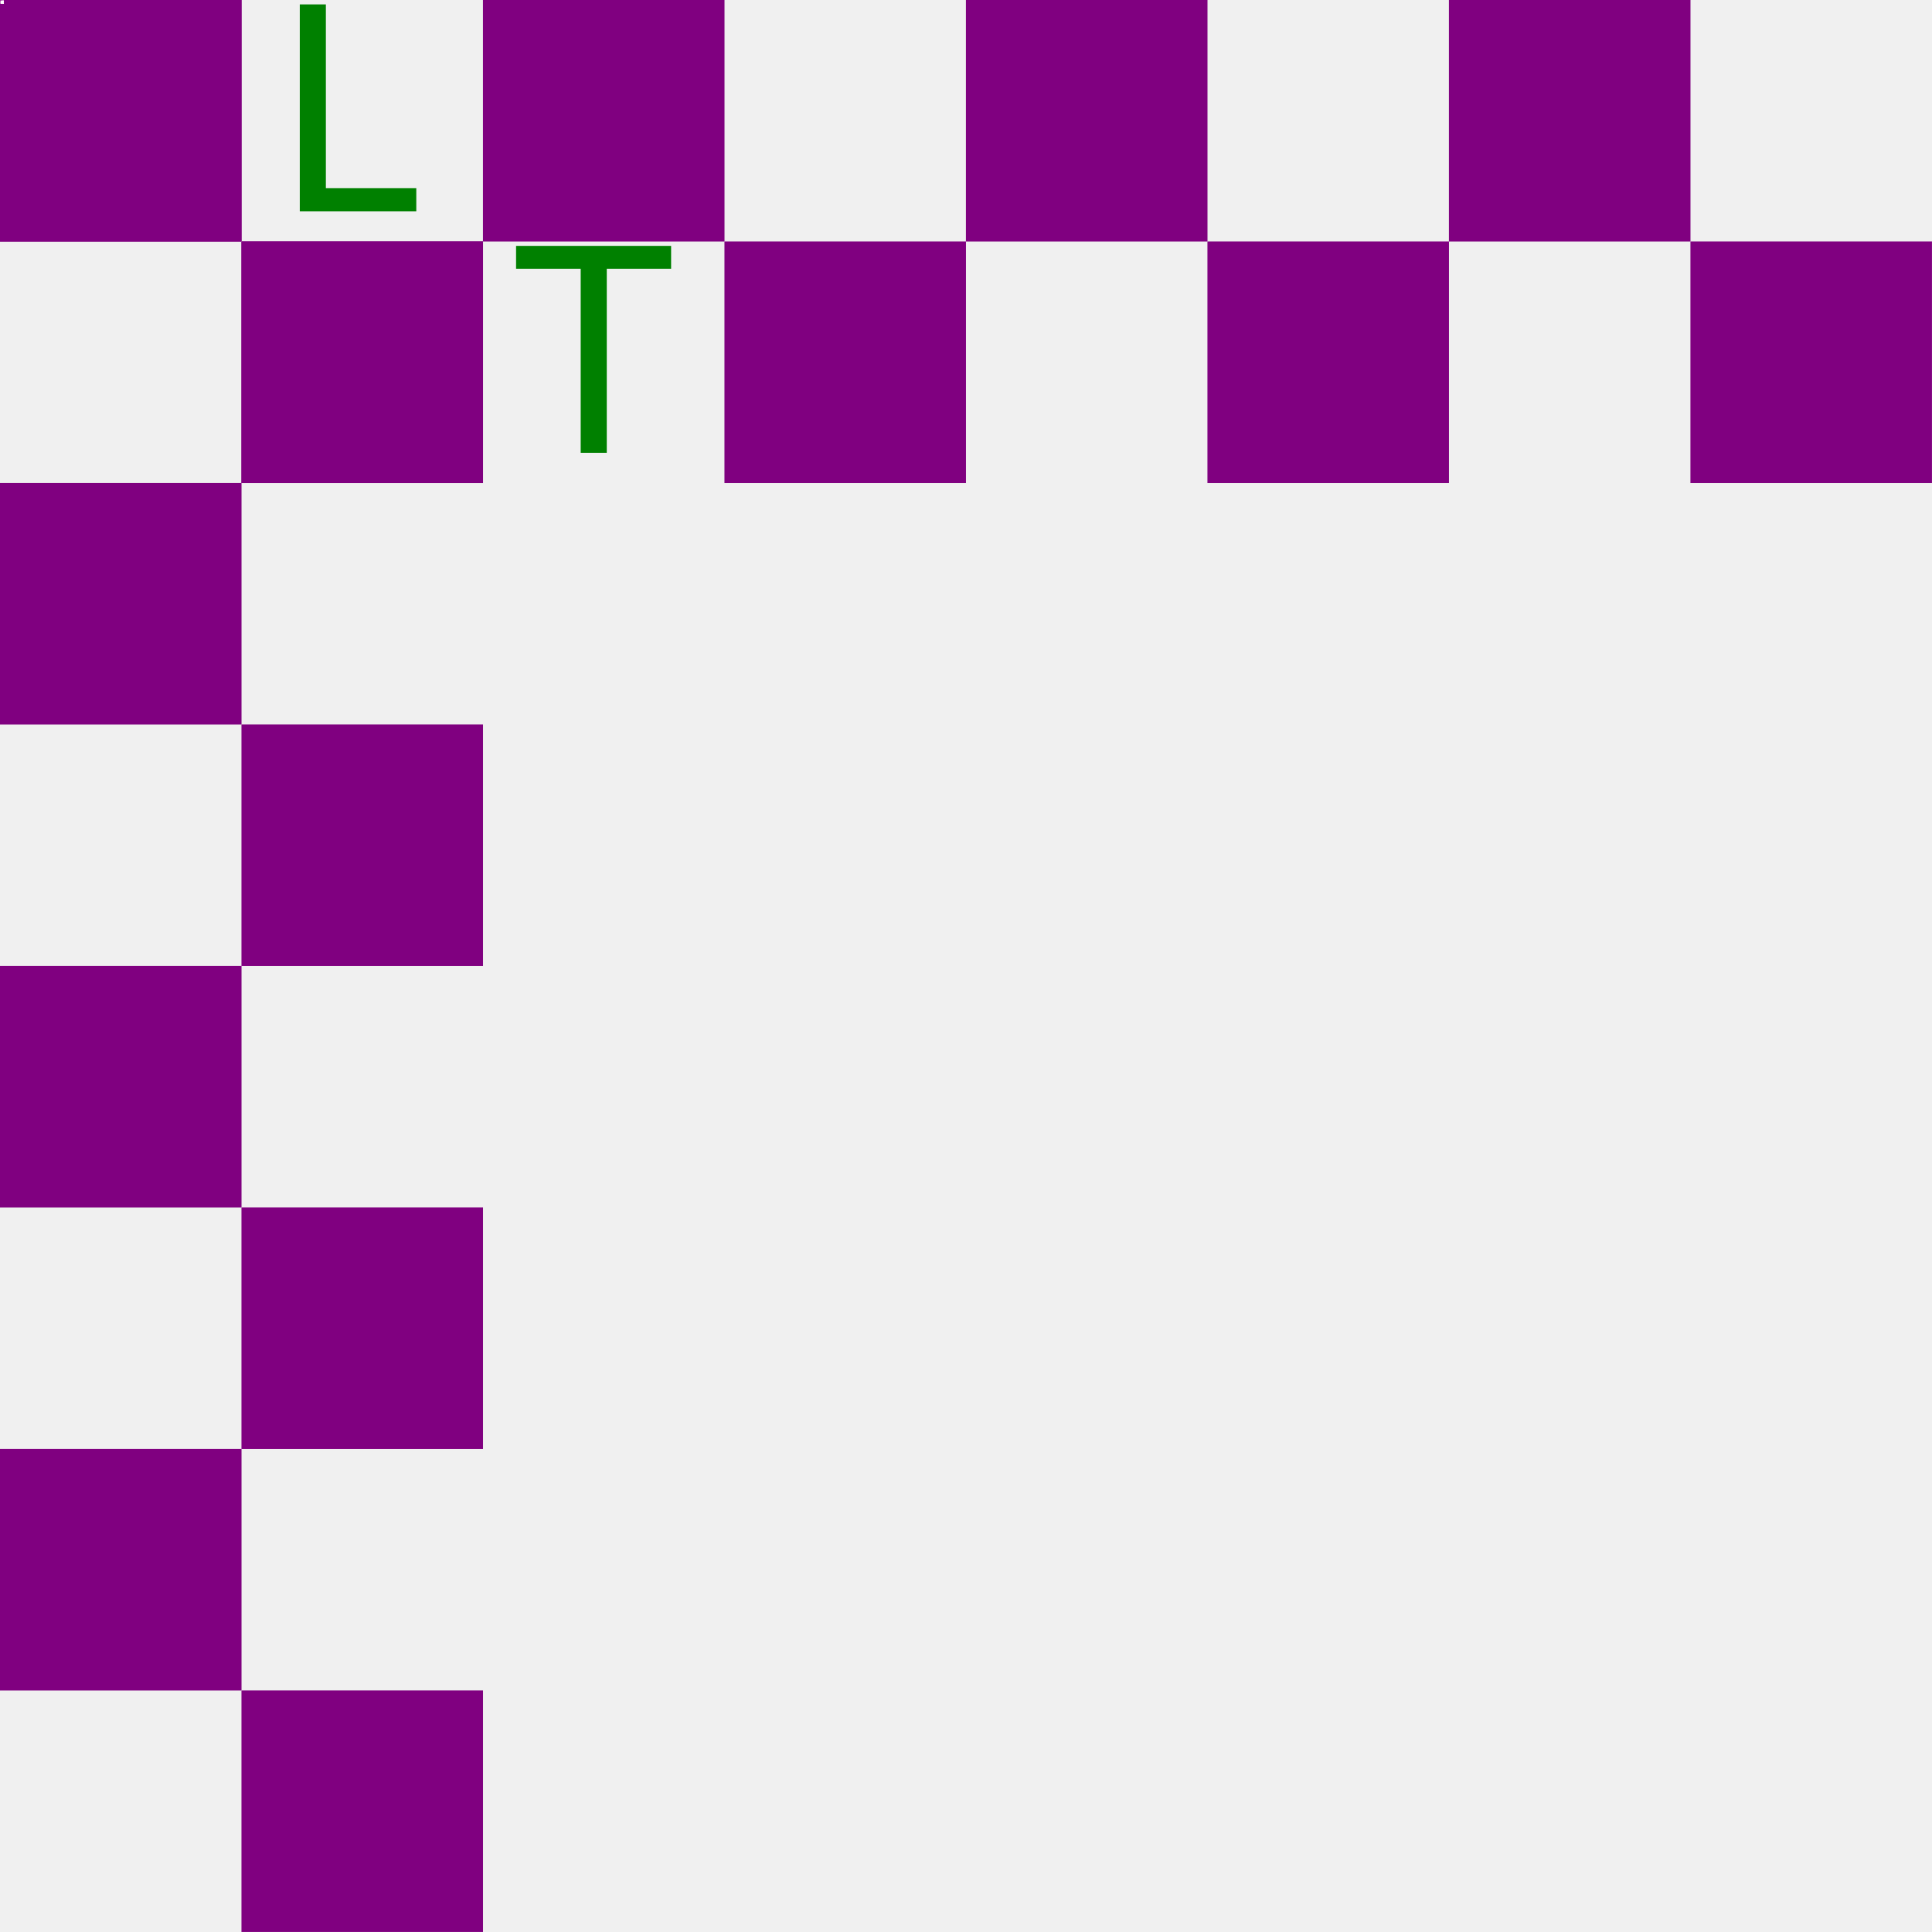
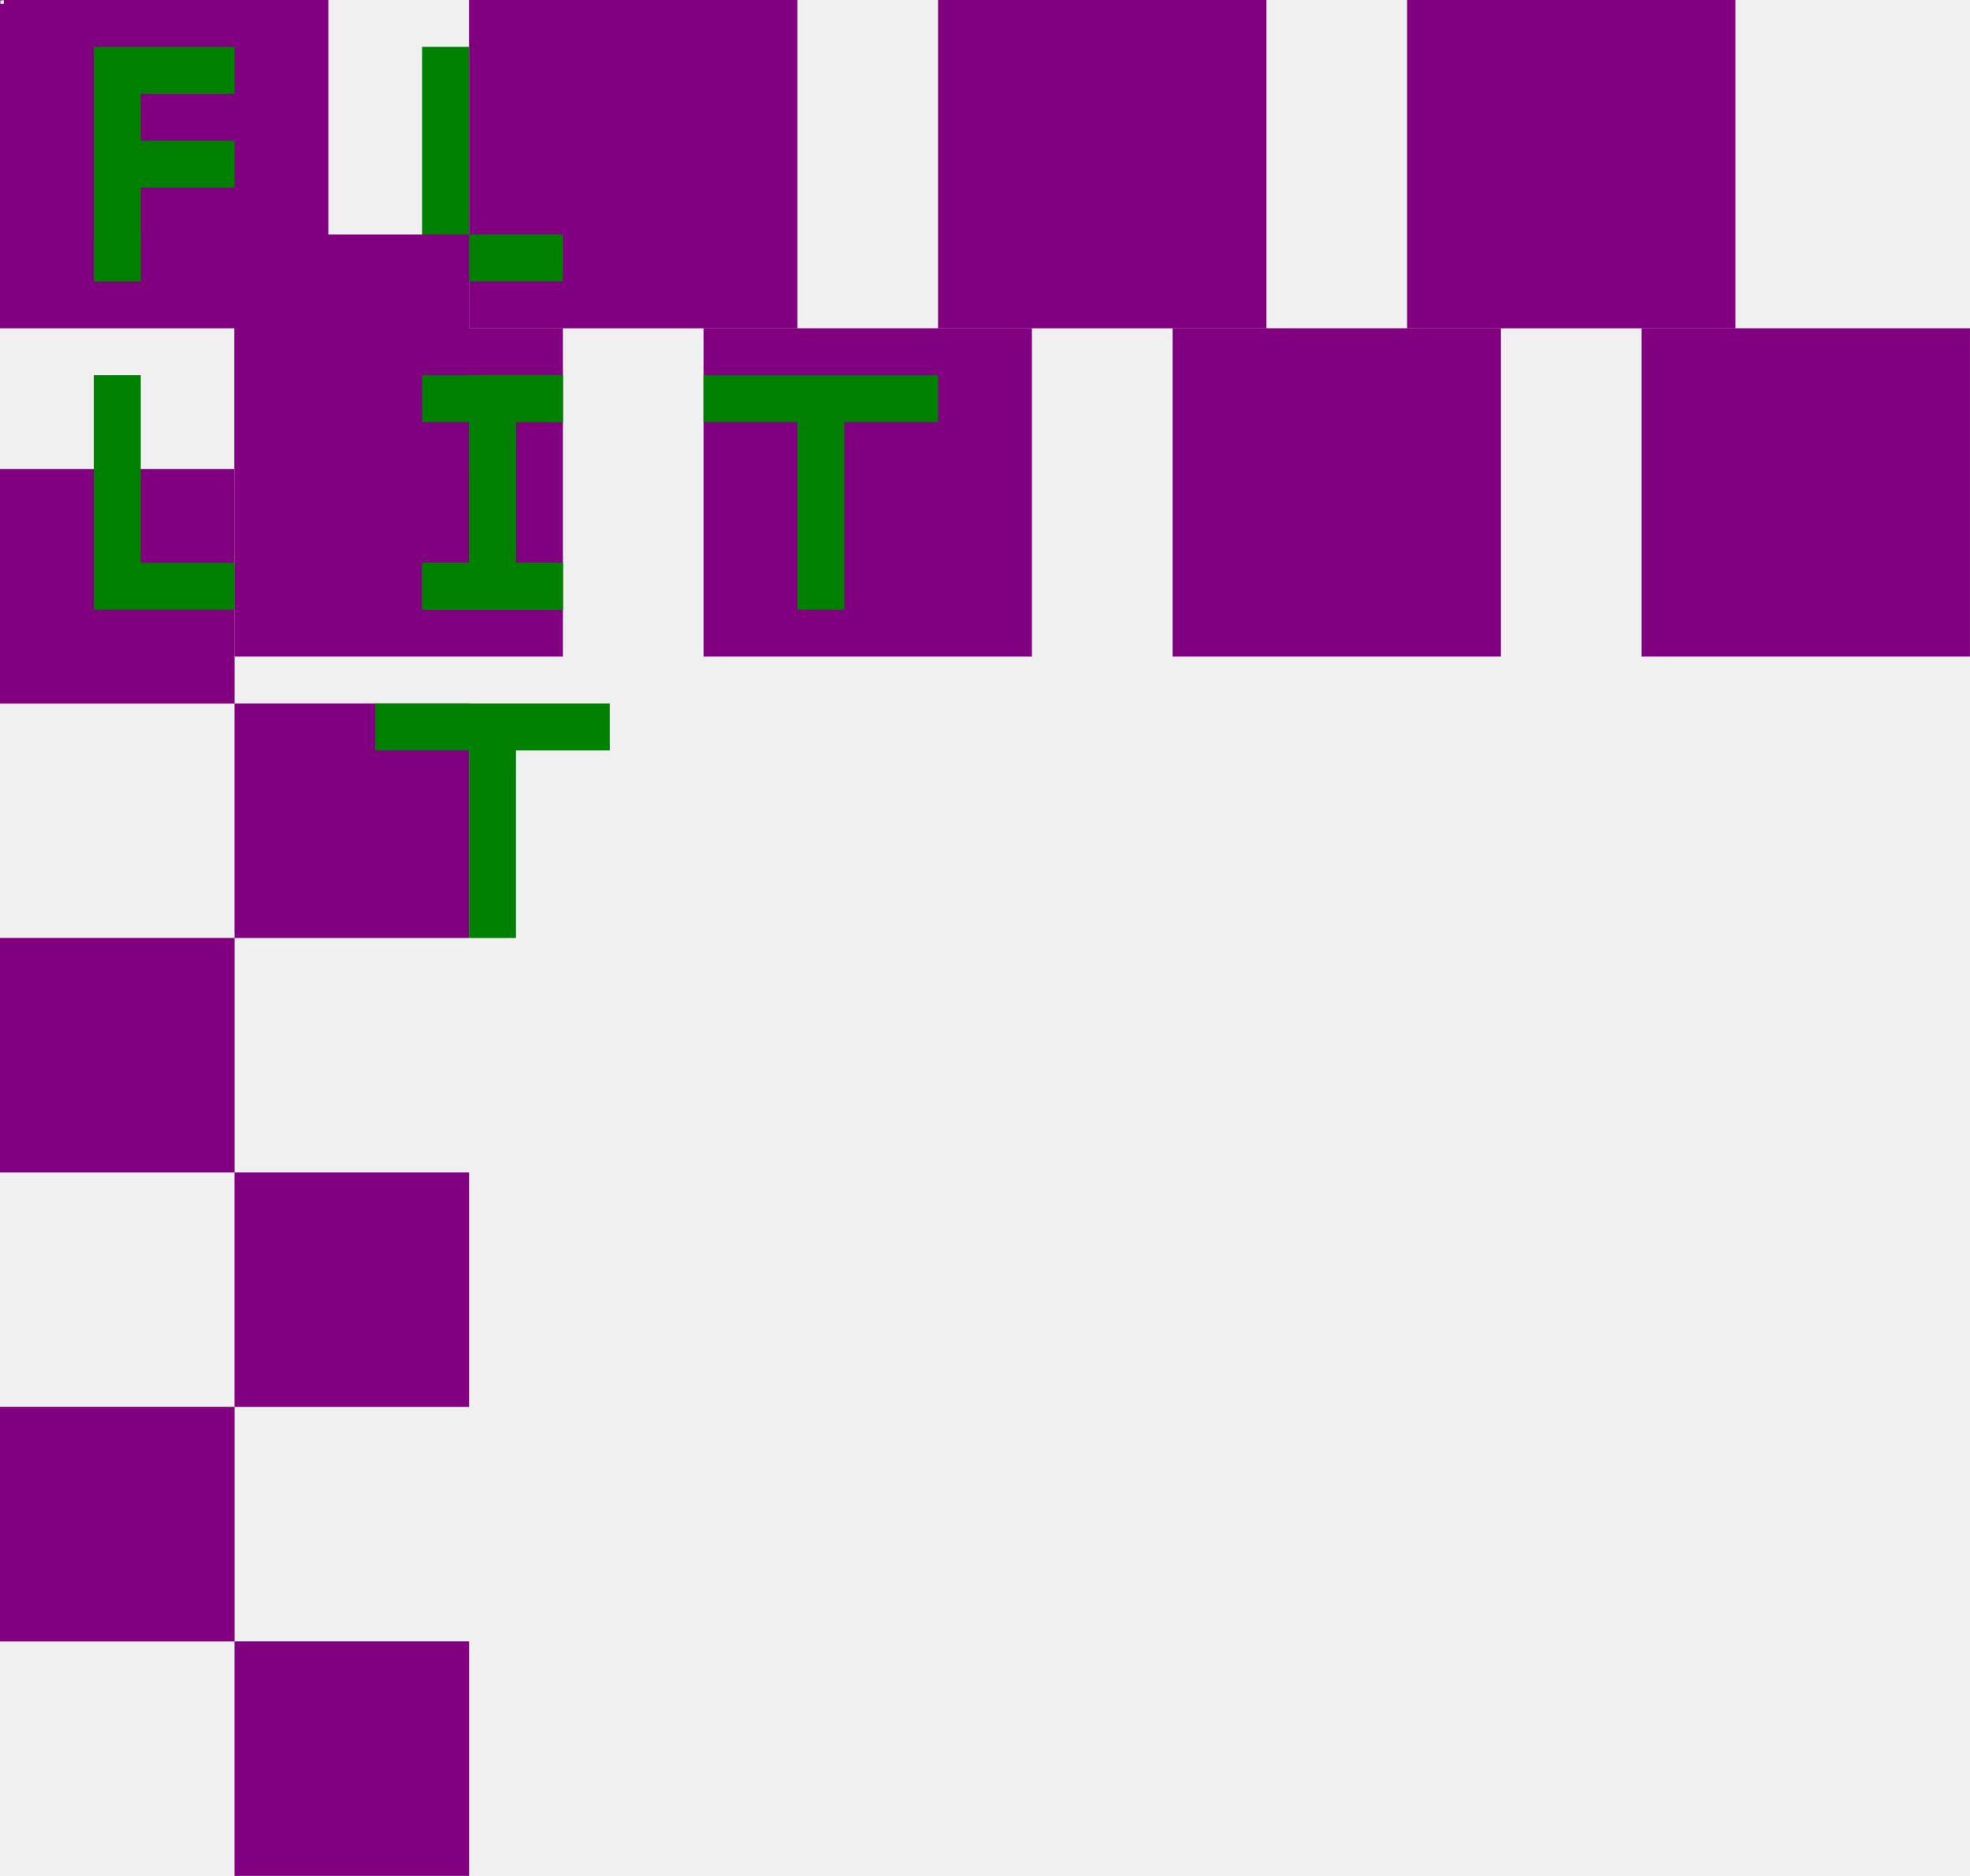
<svg xmlns="http://www.w3.org/2000/svg">
  <svg id="logo-north-image">
-     <rect x="0" y="0" width="5000" height="5000" style="fill:purple; stroke:purple; stroke-width:1;" />
-     <rect x="5000" y="5000" width="5000" height="5000" style="fill:purple; stroke:purple; stroke-width:1;" />
-     <rect x="10000" y="0" width="5000" height="5000" style="fill:purple; stroke:purple; stroke-width:1;" />
-     <rect x="15000" y="5000" width="5000" height="5000" style="fill:purple; stroke:purple; stroke-width:1;" />
-     <rect x="20000" y="0" width="5000" height="5000" style="fill:purple; stroke:purple; stroke-width:1;" />
-     <rect x="25000" y="5000" width="5000" height="5000" style="fill:purple; stroke:purple; stroke-width:1;" />
-     <rect x="30000" y="0" width="5000" height="5000" style="fill:purple; stroke:purple; stroke-width:1;" />
-     <rect x="35000" y="5000" width="5000" height="5000" style="fill:purple; stroke:purple; stroke-width:1;" />
-     <text style="fill:green;" font-family="Verdana" font-size="6000">
-       <tspan x="625" y="4375">F</tspan>
-       <tspan x="5625" y="4375">L</tspan>
-       <tspan x="5625" y="9375">I</tspan>
-       <tspan x="10625" y="9375">T</tspan>
-     </text>
+     <rect x="0" y="0" width="7000" height="7000" style="fill:purple; stroke:purple; stroke-width:1;" />
+     <rect x="5000" y="7000" width="7000" height="7000" style="fill:purple; stroke:purple; stroke-width:1;" />
+     <rect x="10000" y="0" width="7000" height="7000" style="fill:purple; stroke:purple; stroke-width:1;" />
+     <rect x="15000" y="7000" width="7000" height="7000" style="fill:purple; stroke:purple; stroke-width:1;" />
+     <rect x="20000" y="0" width="7000" height="7000" style="fill:purple; stroke:purple; stroke-width:1;" />
+     <rect x="25000" y="7000" width="7000" height="7000" style="fill:purple; stroke:purple; stroke-width:1;" />
+     <rect x="30000" y="0" width="7000" height="7000" style="fill:purple; stroke:purple; stroke-width:1;" />
+     <rect x="35000" y="7000" width="7000" height="7000" style="fill:purple; stroke:purple; stroke-width:1;" />
+     <polygon points="2000,1000 5000,1000 5000,2000 3000,2000 3000,3000 5000,3000 5000,4000 3000,4000 3000,6000 2000,6000" style="fill:green; stroke:green; stroke-width:1;" />
+     <polygon points="9000,1000 10000,1000 10000,5000 12000,5000 12000,6000 9000,6000" style="fill:green; stroke:green; stroke-width:1;" />
+     <polygon points="9000,8000 12000,8000 12000,9000 11000,9000 11000,12000 12000,12000 12000,13000 9000,13000 9000,12000 10000,12000 10000,9000 9000,9000" style="fill:green; stroke:green; stroke-width:1;" />
+     <polygon points="15000,8000 20000,8000 20000,9000 18000,9000 18000,13000 17000,13000 17000,9000 15000,9000" style="fill:green; stroke:green; stroke-width:1;" />
  </svg>
  <svg id="logo-west-image">
    <rect x="0" y="0" width="5000" height="5000" style="fill:purple; stroke:purple; stroke-width:1;" />
    <rect x="5000" y="5000" width="5000" height="5000" style="fill:purple; stroke:purple; stroke-width:1;" />
    <rect x="0" y="10000" width="5000" height="5000" style="fill:purple; stroke:purple; stroke-width:1;" />
    <rect x="5000" y="15000" width="5000" height="5000" style="fill:purple; stroke:purple; stroke-width:1;" />
    <rect x="0" y="20000" width="5000" height="5000" style="fill:purple; stroke:purple; stroke-width:1;" />
    <rect x="5000" y="25000" width="5000" height="5000" style="fill:purple; stroke:purple; stroke-width:1;" />
    <rect x="0" y="30000" width="5000" height="5000" style="fill:purple; stroke:purple; stroke-width:1;" />
    <rect x="5000" y="35000" width="5000" height="5000" style="fill:purple; stroke:purple; stroke-width:1;" />
+     <polygon points="2000,1000 5000,1000 5000,2000 3000,2000 3000,3000 5000,3000 5000,4000 3000,4000 3000,6000 2000,6000" style="fill:green; stroke:green; stroke-width:1;" />
+     <polygon points="2000,8000 3000,8000 3000,12000 5000,12000 5000,13000 2000,13000" style="fill:green; stroke:green; stroke-width:1;" />
+     <polygon points="9000,8000 12000,8000 12000,9000 11000,9000 11000,12000 12000,12000 12000,13000 9000,13000 9000,12000 10000,12000 10000,9000 9000,9000" style="fill:green; stroke:green; stroke-width:1;" />
+     <polygon points="8000,15000 13000,15000 13000,16000 11000,16000 11000,20000 10000,20000 10000,16000 8000,16000" style="fill:green; stroke:green; stroke-width:1;" />
  </svg>
  <svg id="new-game-image">
    <path d="M 18 24              A 80 80 0 0 1 70 10              A 10 10 0 0 1 80 20              A 80 80 0 0 1 72 66              A 30 30 0 1 1 18 24" stroke="white" fill="white" stroke-width="1" />
  </svg>
  <svg id="full-screen-expand-image">
    <polygon points="10,10 40,10 10,40" style="fill:white; stroke:white; stroke-width:1;" />
    <polygon points="80,80 50,80 80,50" style="fill:white; stroke:white; stroke-width:1;" />
    <polygon points="10,80 40,80 10,50" style="fill:white; stroke:white; stroke-width:1;" />
    <polygon points="80,10 50,10 80,40" style="fill:white; stroke:white; stroke-width:1;" />
  </svg>
  <svg id="full-screen-contract-image">
    <polygon points="40,40 40,10 10,40" style="fill:white; stroke:white; stroke-width:1;" />
    <polygon points="50,50 50,80 80,50" style="fill:white; stroke:white; stroke-width:1;" />
    <polygon points="40,50 40,80 10,50" style="fill:white; stroke:white; stroke-width:1;" />
    <polygon points="50,40 50,10 80,40" style="fill:white; stroke:white; stroke-width:1;" />
  </svg>
</svg>
